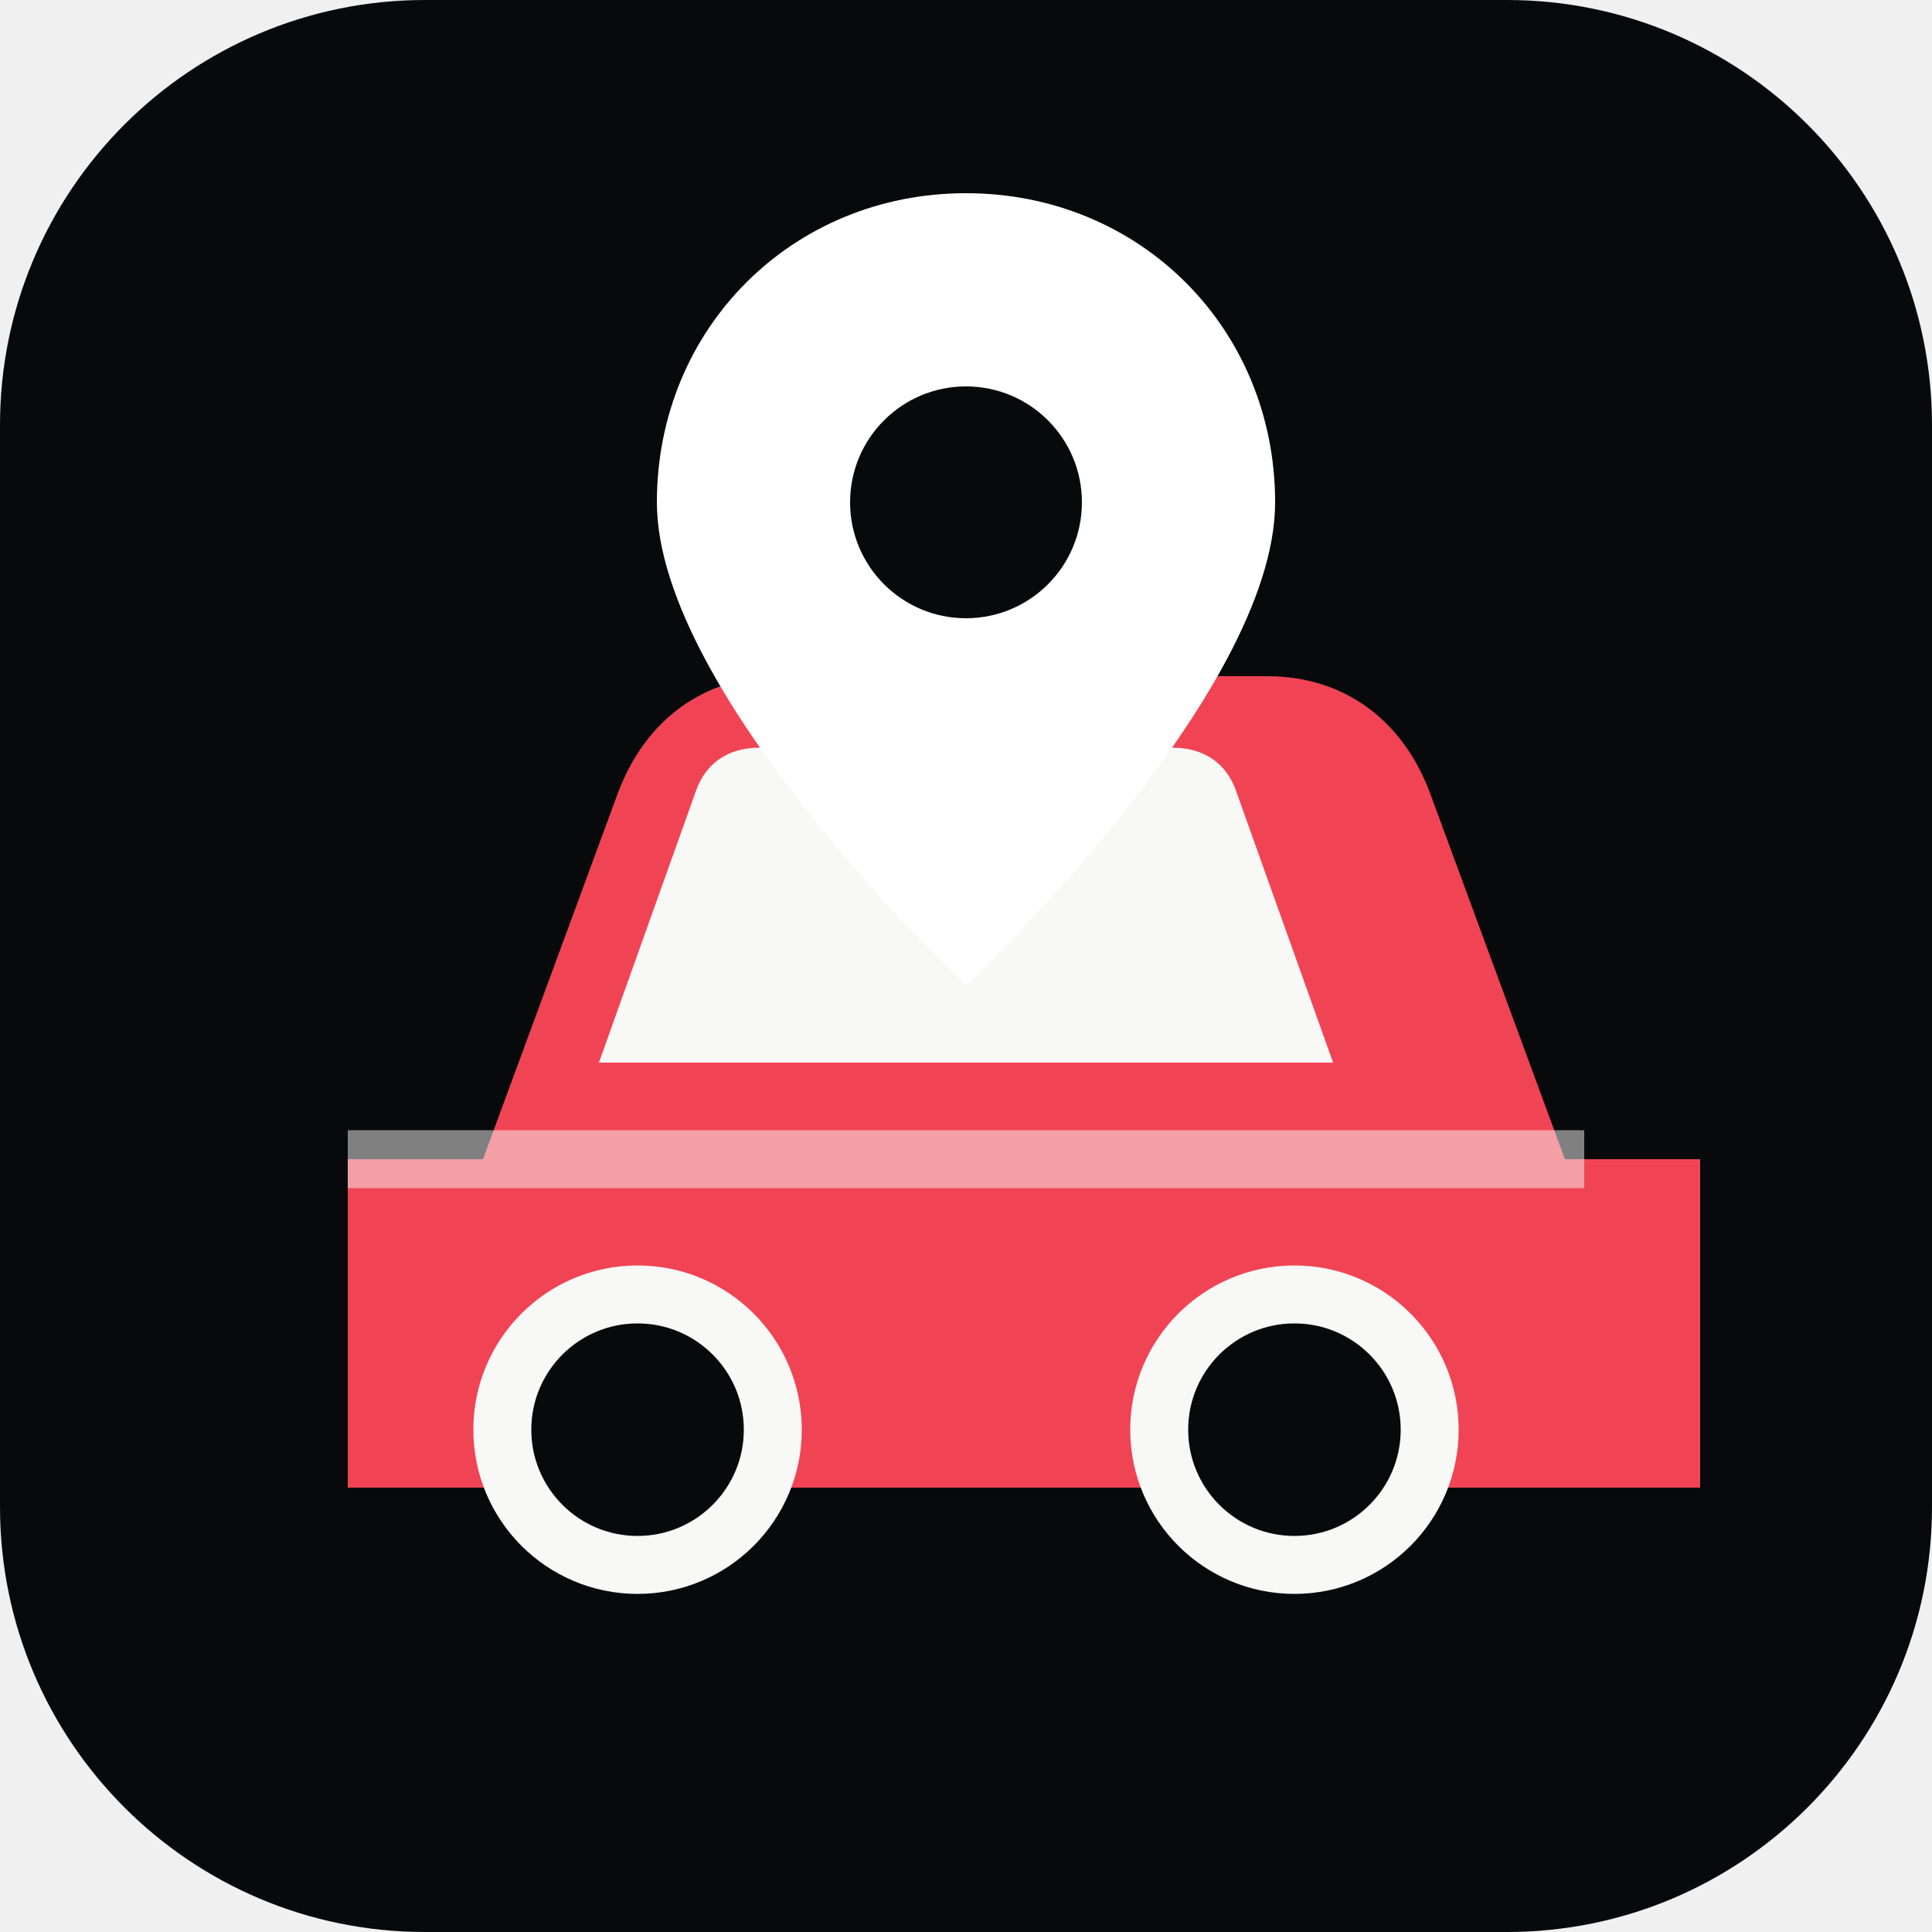
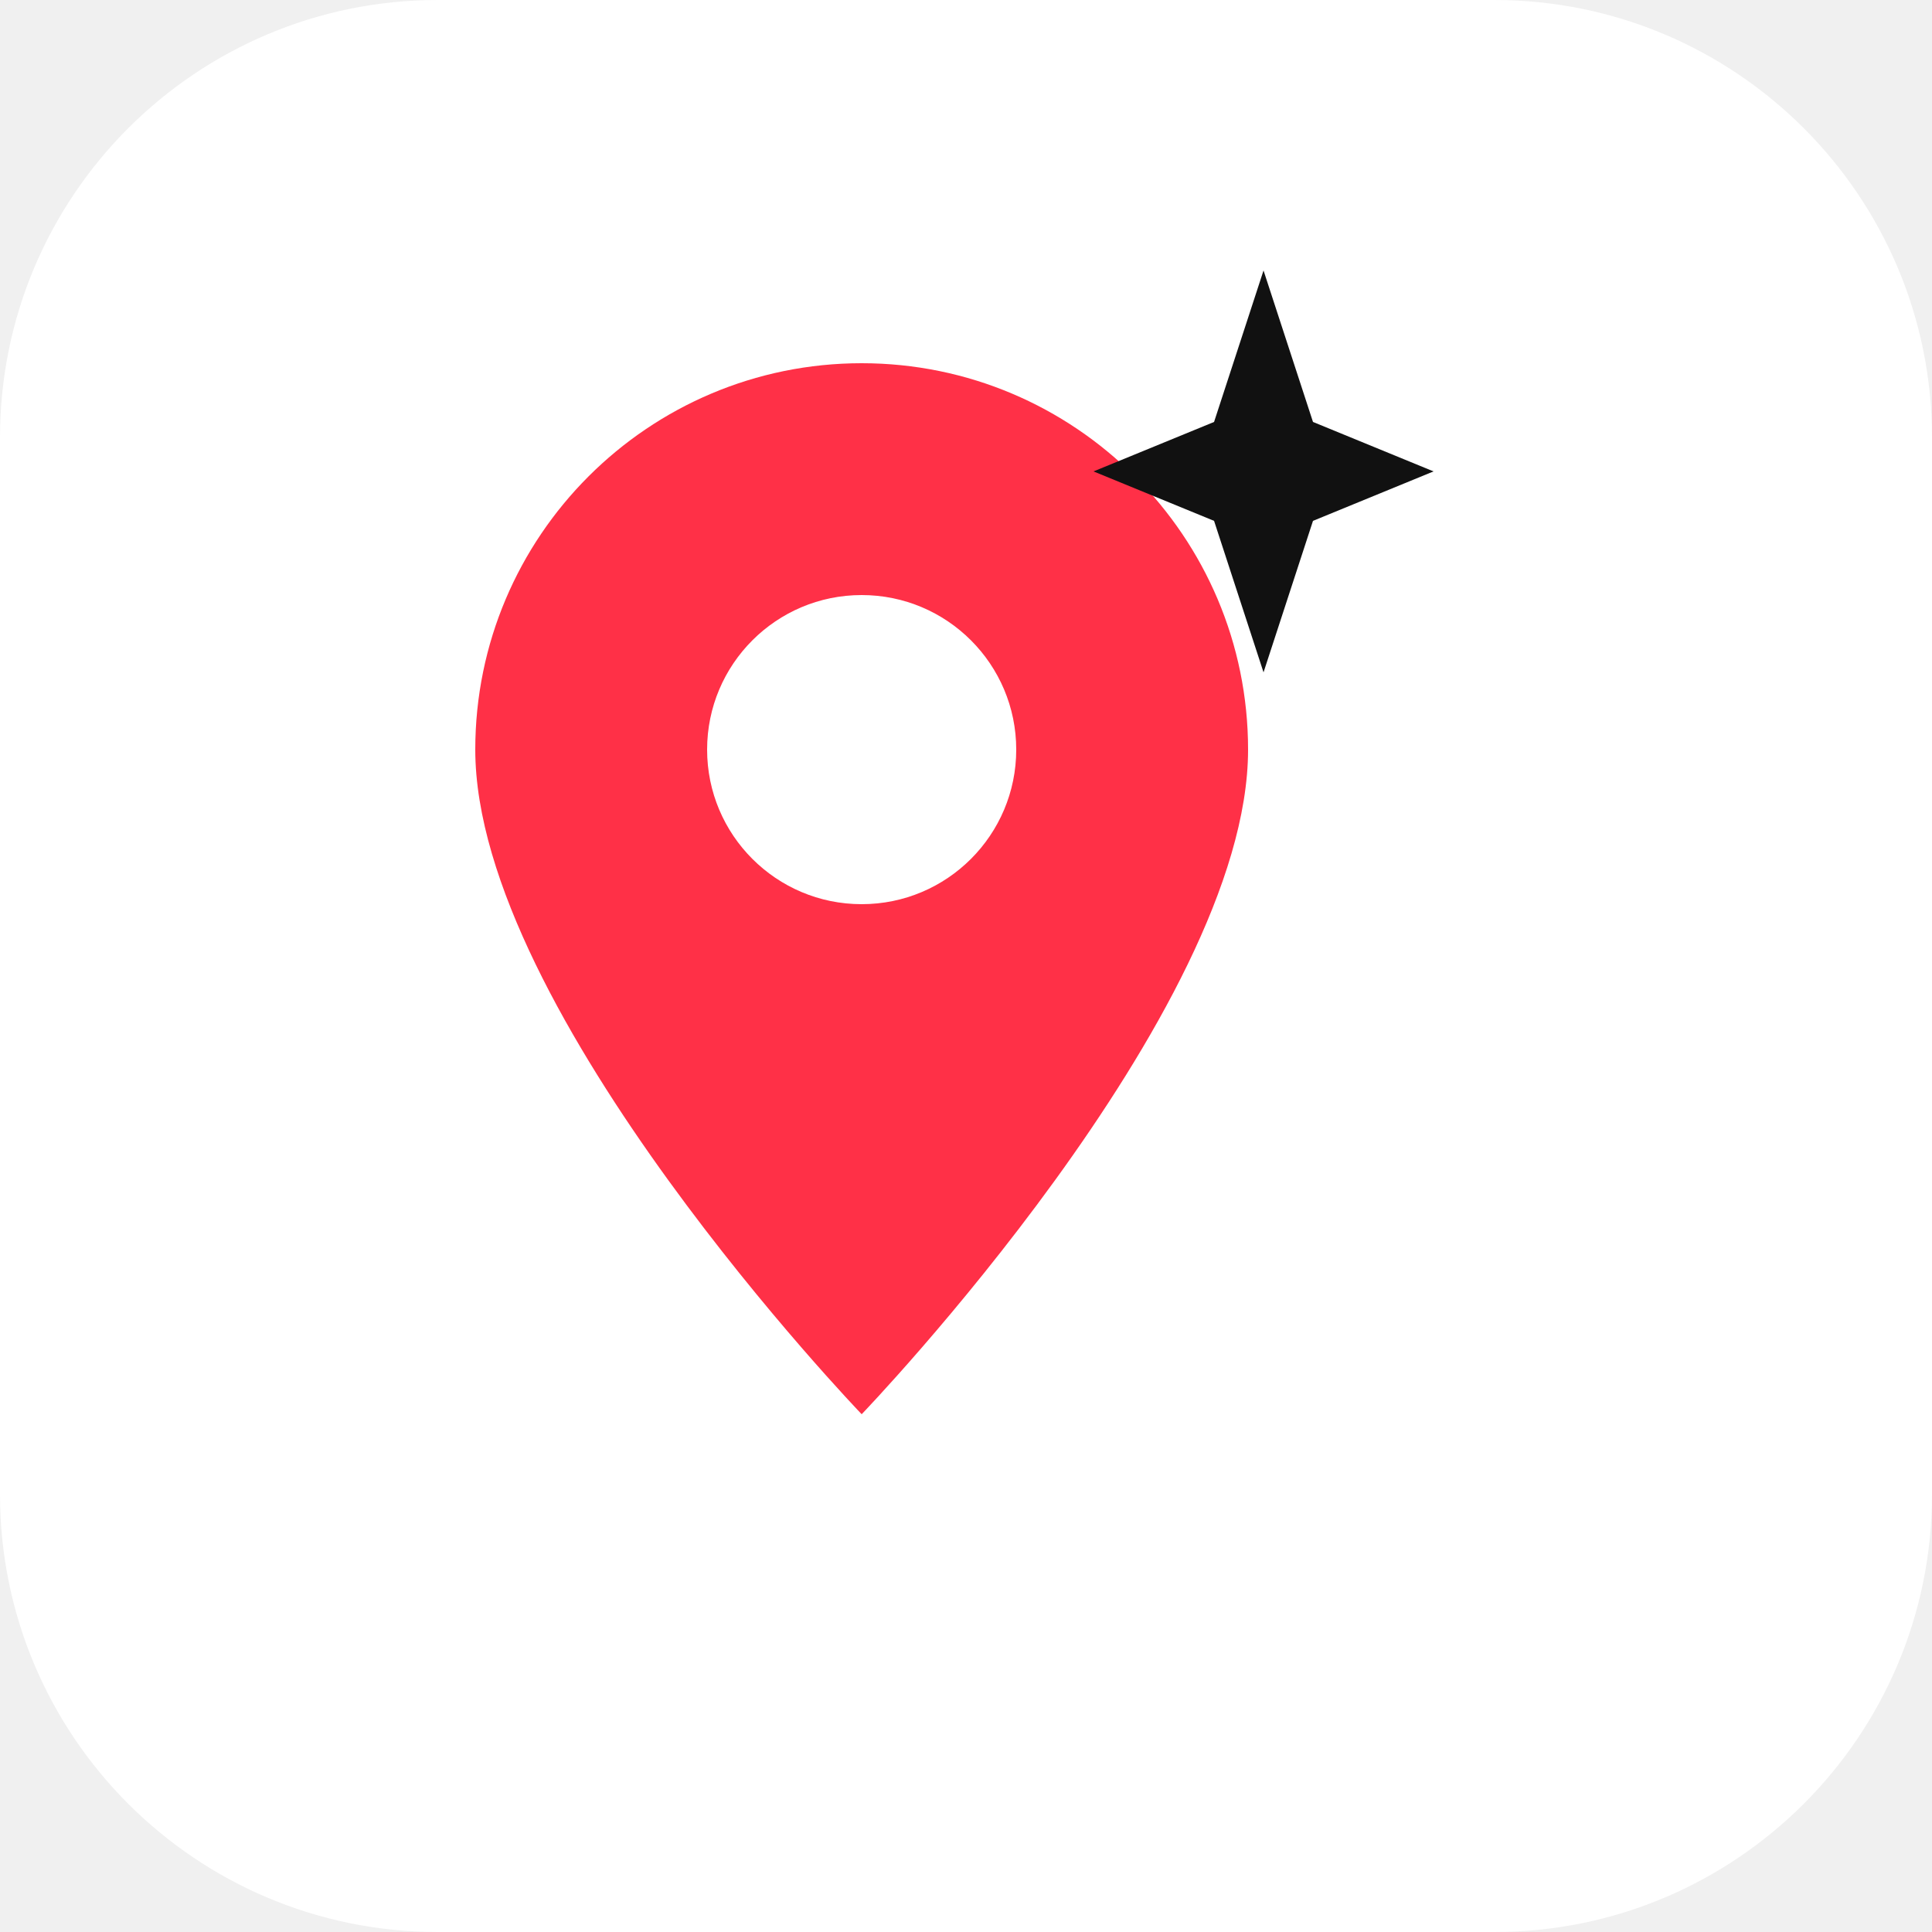
- <svg xmlns="http://www.w3.org/2000/svg" viewBox="0 0 100 100">
-   <rect width="100" height="100" rx="22" fill="#08090b" />
-   <path d="M18 60h7l7-19c1.4-3.7 4.4-6 8.4-6h25.2c4 0 7 2.3 8.4 6l7 19h7v17H18V60Z" fill="#f04455" />
-   <path d="m36 41-5 14h38l-5-14c-.5-1.5-1.7-2.3-3.3-2.3H39.3c-1.6 0-2.8.8-3.3 2.3Z" fill="#f8f8f7" />
-   <path d="M18 60h64" stroke="#f8f8f7" stroke-width="3" opacity=".5" />
-   <circle cx="33" cy="74" r="7" fill="#08090b" stroke="#f8f8f7" stroke-width="3" />
-   <circle cx="67" cy="74" r="7" fill="#08090b" stroke="#f8f8f7" stroke-width="3" />
-   <path d="M50 10c-9 0-16 7-16 16 0 10 16 25 16 25s16-15 16-25c0-9-7-16-16-16Zm0 10a6 6 0 1 1 0 12 6 6 0 0 1 0-12Z" fill="#fff" />
+ <svg xmlns="http://www.w3.org/2000/svg" viewBox="0 0 128 128" role="img" aria-label="AkiCoches icon">
+   <rect width="128" height="128" rx="29" fill="#FFFFFF" />
+   <g transform="translate(29.44 17.92) scale(1.024)">
+     <path fill="#FF3047" fill-rule="evenodd" d="M27 6C13.2 6 2 17.2 2 31c0 17 25 43 25 43s25-26 25-43C52 17.2 40.8 6 27 6Zm0 15a10 10 0 1 1 0 20 10 10 0 0 1 0-20Z" />
+     <path fill="#111111" d="m53 0 3.2 9.8L64 13l-7.8 3.2L53 26l-3.2-9.8L42 13l7.8-3.2Z" />
+   </g>
</svg>
